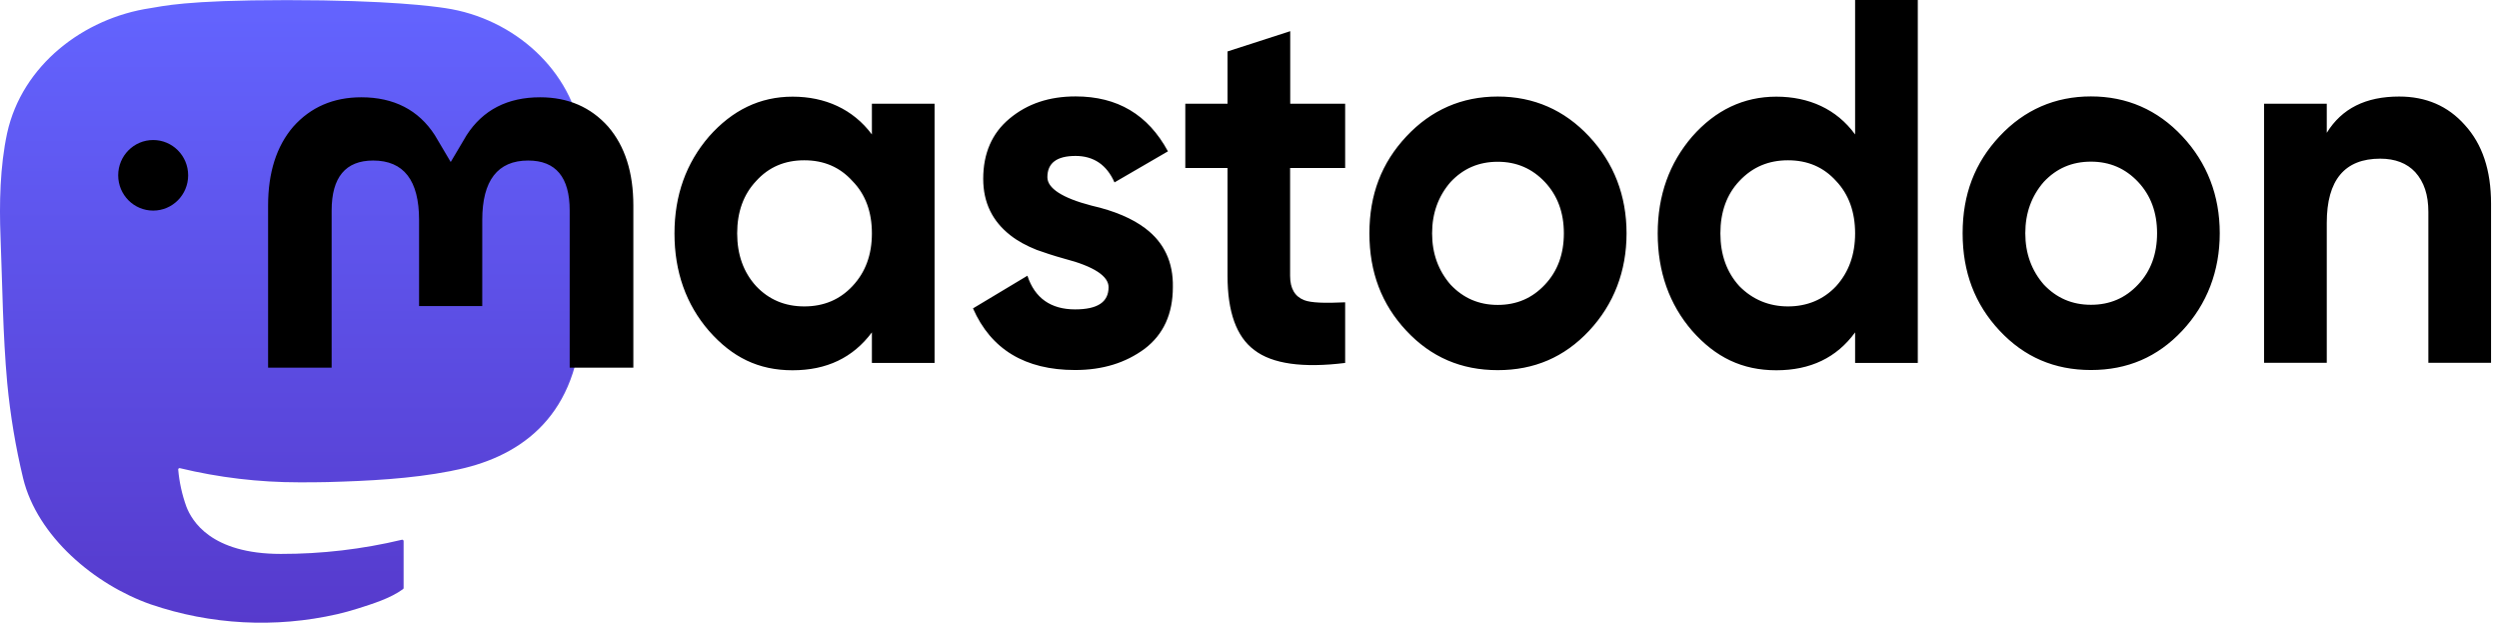
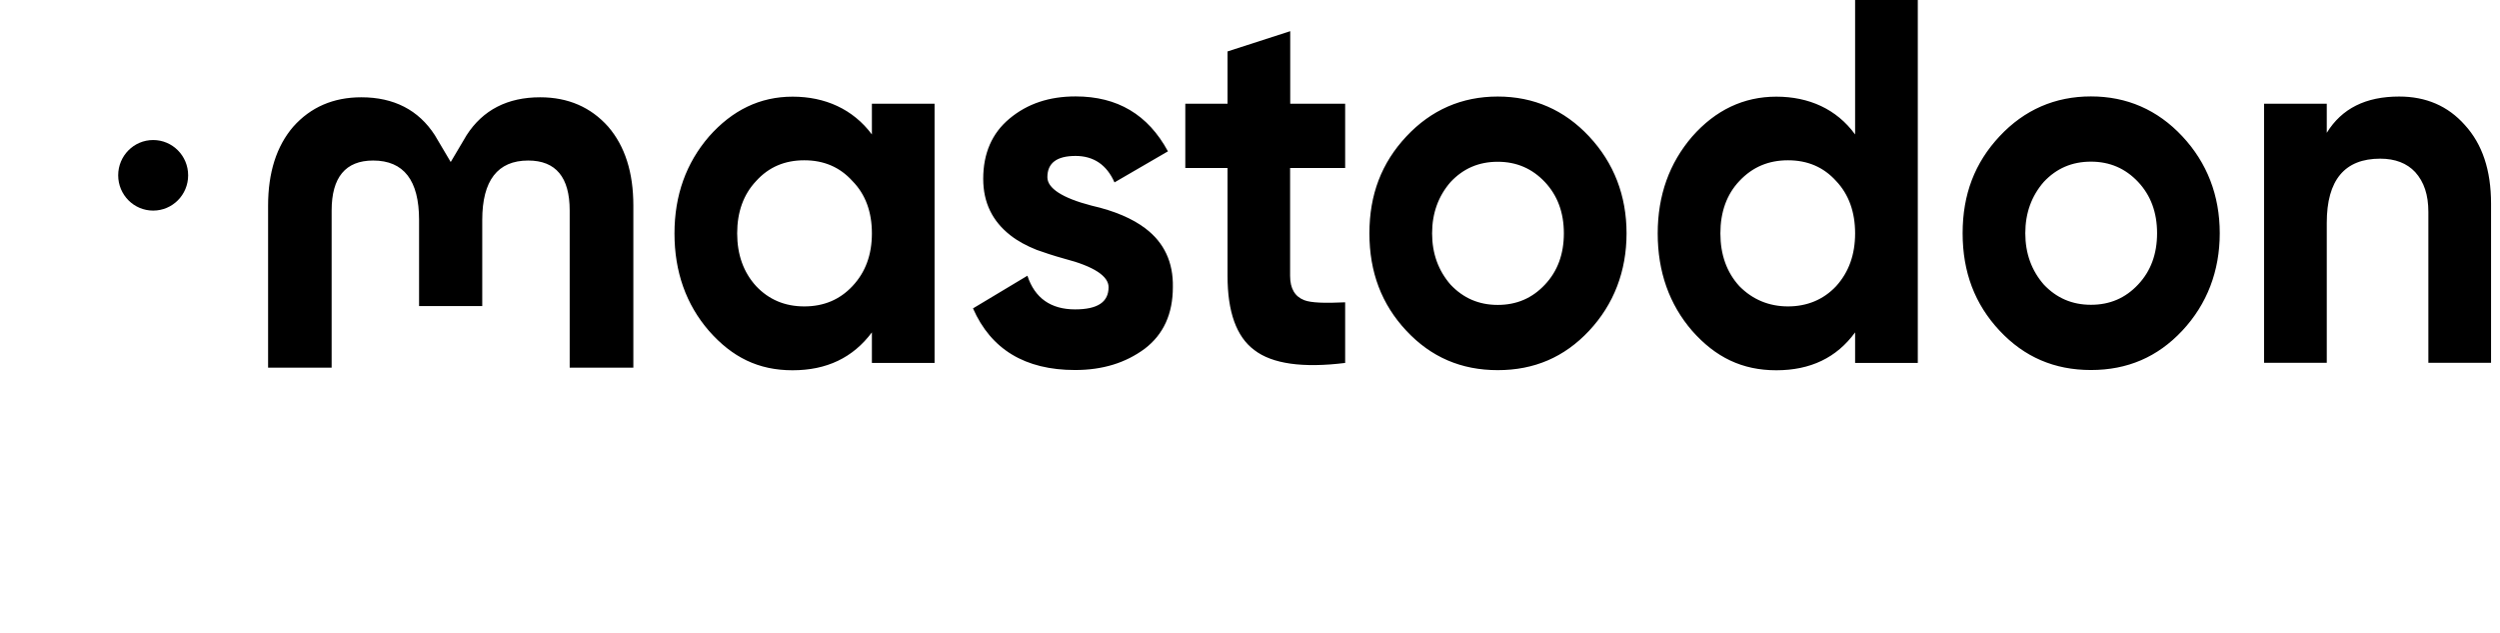
<svg xmlns="http://www.w3.org/2000/svg" xmlns:xlink="http://www.w3.org/1999/xlink" width="261" height="66" viewBox="0 0 261 66" fill="none">
  <symbol id="logo-symbol-wordmark">
-     <path d="M60.754 14.403C59.814 7.419 53.727 1.916 46.512 0.849C45.294 0.669 40.682 0.013 29.997 0.013H29.918C19.23 0.013 16.937 0.669 15.72 0.849C8.705 1.886 2.299 6.832 0.745 13.898C-0.003 17.378 -0.083 21.237 0.056 24.776C0.254 29.851 0.293 34.918 0.753 39.973C1.072 43.331 1.628 46.661 2.417 49.941C3.894 55.997 9.875 61.037 15.734 63.093C22.008 65.237 28.754 65.593 35.218 64.121C35.929 63.956 36.632 63.764 37.325 63.545C38.897 63.046 40.738 62.487 42.091 61.507C42.11 61.493 42.125 61.475 42.136 61.455C42.147 61.434 42.153 61.412 42.153 61.389V56.49C42.153 56.469 42.148 56.447 42.138 56.428C42.129 56.409 42.115 56.392 42.098 56.379C42.081 56.365 42.061 56.356 42.04 56.351C42.019 56.346 41.997 56.347 41.976 56.351C37.834 57.341 33.59 57.836 29.332 57.829C22.005 57.829 20.034 54.351 19.469 52.904C19.016 51.653 18.727 50.348 18.612 49.022C18.611 49 18.615 48.977 18.624 48.957C18.633 48.937 18.647 48.919 18.664 48.904C18.682 48.89 18.702 48.88 18.724 48.876C18.745 48.871 18.768 48.871 18.79 48.877C22.862 49.859 27.037 50.355 31.227 50.354C32.234 50.354 33.239 50.354 34.246 50.328C38.46 50.209 42.901 49.994 47.047 49.184C47.15 49.164 47.253 49.146 47.342 49.119C53.881 47.864 60.104 43.923 60.736 33.943C60.76 33.55 60.819 29.828 60.819 29.42C60.822 28.035 61.265 19.591 60.754 14.403Z" fill="url(#paint0_linear_89_11)" />
+     <path d="M60.754 14.403C59.814 7.419 53.727 1.916 46.512 0.849C45.294 0.669 40.682 0.013 29.997 0.013H29.918C19.23 0.013 16.937 0.669 15.72 0.849C8.705 1.886 2.299 6.832 0.745 13.898C-0.003 17.378 -0.083 21.237 0.056 24.776C0.254 29.851 0.293 34.918 0.753 39.973C1.072 43.331 1.628 46.661 2.417 49.941C3.894 55.997 9.875 61.037 15.734 63.093C22.008 65.237 28.754 65.593 35.218 64.121C35.929 63.956 36.632 63.764 37.325 63.545C38.897 63.046 40.738 62.487 42.091 61.507C42.11 61.493 42.125 61.475 42.136 61.455C42.147 61.434 42.153 61.412 42.153 61.389V56.49C42.153 56.469 42.148 56.447 42.138 56.428C42.129 56.409 42.115 56.392 42.098 56.379C42.081 56.365 42.061 56.356 42.04 56.351C42.019 56.346 41.997 56.347 41.976 56.351C37.834 57.341 33.59 57.836 29.332 57.829C22.005 57.829 20.034 54.351 19.469 52.904C19.016 51.653 18.727 50.348 18.612 49.022C18.611 49 18.615 48.977 18.624 48.957C18.633 48.937 18.647 48.919 18.664 48.904C18.682 48.89 18.702 48.88 18.724 48.876C18.745 48.871 18.768 48.871 18.79 48.877C22.862 49.859 27.037 50.355 31.227 50.354C32.234 50.354 33.239 50.354 34.246 50.328C38.46 50.209 42.901 49.994 47.047 49.184C47.15 49.164 47.253 49.146 47.342 49.119C53.881 47.864 60.104 43.923 60.736 33.943C60.76 33.55 60.819 29.828 60.819 29.42C60.822 28.035 61.265 19.591 60.754 14.403Z" fill="inherit" />
    <path d="M12.344 18.303C12.344 16.267 13.978 14.619 15.997 14.619C18.016 14.619 19.65 16.267 19.65 18.303C19.65 20.34 18.016 21.987 15.997 21.987C13.978 21.987 12.344 20.34 12.344 18.303Z" fill="currentColor" />
    <path d="M66.148 21.468V38.384H59.499V21.974C59.499 18.511 58.058 16.76 55.164 16.76C51.975 16.76 50.367 18.848 50.367 22.96V31.95H43.769V22.96C43.769 18.835 42.174 16.76 38.971 16.76C36.09 16.76 34.637 18.511 34.637 21.974V38.384H28V21.468C28 18.018 28.875 15.268 30.624 13.231C32.437 11.195 34.804 10.157 37.736 10.157C41.132 10.157 43.717 11.48 45.415 14.114L47.074 16.915L48.733 14.114C50.431 11.48 53.004 10.157 56.412 10.157C59.344 10.157 61.711 11.195 63.525 13.231C65.274 15.268 66.148 18.005 66.148 21.468ZM89.03 29.874C90.406 28.409 91.062 26.579 91.062 24.361C91.062 22.143 90.406 20.301 89.03 18.9C87.705 17.434 86.033 16.734 84.001 16.734C81.969 16.734 80.296 17.434 78.972 18.9C77.647 20.301 76.991 22.143 76.991 24.361C76.991 26.579 77.647 28.422 78.972 29.874C80.296 31.275 81.969 31.989 84.001 31.989C86.033 31.989 87.705 31.288 89.03 29.874ZM91.062 10.832H97.609V37.891H91.062V34.7C89.081 37.346 86.342 38.656 82.779 38.656C79.216 38.656 76.477 37.307 74.046 34.544C71.653 31.781 70.444 28.37 70.444 24.374C70.444 20.379 71.666 17.019 74.046 14.256C76.489 11.493 79.383 10.092 82.779 10.092C86.174 10.092 89.081 11.389 91.062 14.036V10.845V10.832ZM119.654 23.868C121.583 25.334 122.548 27.384 122.496 29.978C122.496 32.741 121.532 34.907 119.551 36.412C117.57 37.878 115.178 38.63 112.284 38.63C107.049 38.63 103.499 36.464 101.621 32.196L107.306 28.785C108.065 31.107 109.737 32.3 112.284 32.3C114.625 32.3 115.782 31.548 115.782 29.978C115.782 28.837 114.265 27.812 111.165 27.008C109.995 26.683 109.03 26.359 108.271 26.087C107.204 25.659 106.29 25.166 105.532 24.569C103.654 23.103 102.689 21.157 102.689 18.667C102.689 16.02 103.602 13.906 105.429 12.388C107.306 10.819 109.596 10.066 112.335 10.066C116.709 10.066 119.898 11.96 121.982 15.8L116.4 19.043C115.59 17.201 114.213 16.28 112.335 16.28C110.355 16.28 109.39 17.032 109.39 18.498C109.39 19.64 110.908 20.664 114.008 21.468C116.4 22.013 118.278 22.818 119.641 23.855L119.654 23.868ZM140.477 17.538H134.741V28.798C134.741 30.147 135.255 30.964 136.22 31.34C136.927 31.613 138.355 31.665 140.49 31.561V37.891C136.079 38.436 132.876 37.995 130.998 36.542C129.12 35.141 128.207 32.534 128.207 28.811V17.538H123.795V10.832H128.207V5.37L134.754 3.256V10.832H140.49V17.538H140.477ZM161.352 29.719C162.677 28.318 163.333 26.528 163.333 24.361C163.333 22.195 162.677 20.418 161.352 19.004C160.027 17.603 158.407 16.889 156.426 16.889C154.445 16.889 152.825 17.59 151.5 19.004C150.227 20.47 149.571 22.247 149.571 24.361C149.571 26.476 150.227 28.253 151.5 29.719C152.825 31.12 154.445 31.833 156.426 31.833C158.407 31.833 160.027 31.133 161.352 29.719ZM146.883 34.531C144.297 31.768 143.024 28.422 143.024 24.361C143.024 20.301 144.297 17.006 146.883 14.243C149.468 11.48 152.67 10.079 156.426 10.079C160.182 10.079 163.384 11.48 165.97 14.243C168.555 17.006 169.88 20.418 169.88 24.361C169.88 28.305 168.555 31.768 165.97 34.531C163.384 37.294 160.233 38.643 156.426 38.643C152.619 38.643 149.468 37.294 146.883 34.531ZM191.771 29.874C193.095 28.409 193.751 26.579 193.751 24.361C193.751 22.143 193.095 20.301 191.771 18.9C190.446 17.434 188.774 16.734 186.742 16.734C184.709 16.734 183.037 17.434 181.661 18.9C180.336 20.301 179.68 22.143 179.68 24.361C179.68 26.579 180.336 28.422 181.661 29.874C183.037 31.275 184.761 31.989 186.742 31.989C188.722 31.989 190.446 31.288 191.771 29.874ZM193.751 0H200.298V37.891H193.751V34.7C191.822 37.346 189.082 38.656 185.52 38.656C181.957 38.656 179.179 37.307 176.735 34.544C174.343 31.781 173.134 28.37 173.134 24.374C173.134 20.379 174.356 17.019 176.735 14.256C179.166 11.493 182.111 10.092 185.52 10.092C188.928 10.092 191.822 11.389 193.751 14.036V0.013V0ZM223.308 29.706C224.633 28.305 225.289 26.515 225.289 24.348C225.289 22.182 224.633 20.405 223.308 18.991C221.983 17.59 220.363 16.877 218.382 16.877C216.401 16.877 214.78 17.577 213.456 18.991C212.182 20.457 211.526 22.234 211.526 24.348C211.526 26.463 212.182 28.24 213.456 29.706C214.78 31.107 216.401 31.82 218.382 31.82C220.363 31.82 221.983 31.12 223.308 29.706ZM208.838 34.518C206.253 31.755 204.98 28.409 204.98 24.348C204.98 20.288 206.253 16.993 208.838 14.23C211.424 11.467 214.626 10.066 218.382 10.066C222.137 10.066 225.34 11.467 227.925 14.23C230.511 16.993 231.835 20.405 231.835 24.348C231.835 28.292 230.511 31.755 227.925 34.518C225.34 37.281 222.189 38.63 218.382 38.63C214.575 38.63 211.424 37.281 208.838 34.518ZM260.17 21.261V37.878H253.623V22.13C253.623 20.34 253.173 18.991 252.247 17.966C251.385 17.045 250.164 16.565 248.594 16.565C244.89 16.565 243.012 18.783 243.012 23.272V37.878H236.466V10.832H243.012V13.867C244.581 11.325 247.077 10.079 250.575 10.079C253.366 10.079 255.656 11.052 257.431 13.05C259.257 15.047 260.17 17.759 260.17 21.274" fill="currentColor" />
    <defs>
      <linearGradient id="paint0_linear_89_11" x1="30.5" y1="0.013" x2="30.5" y2="65.013" gradientUnits="userSpaceOnUse">
        <stop stop-color="#6364FF" />
        <stop offset="1" stop-color="#563ACC" />
      </linearGradient>
    </defs>
  </symbol>
  <use xlink:href="#logo-symbol-wordmark" />
</svg>
